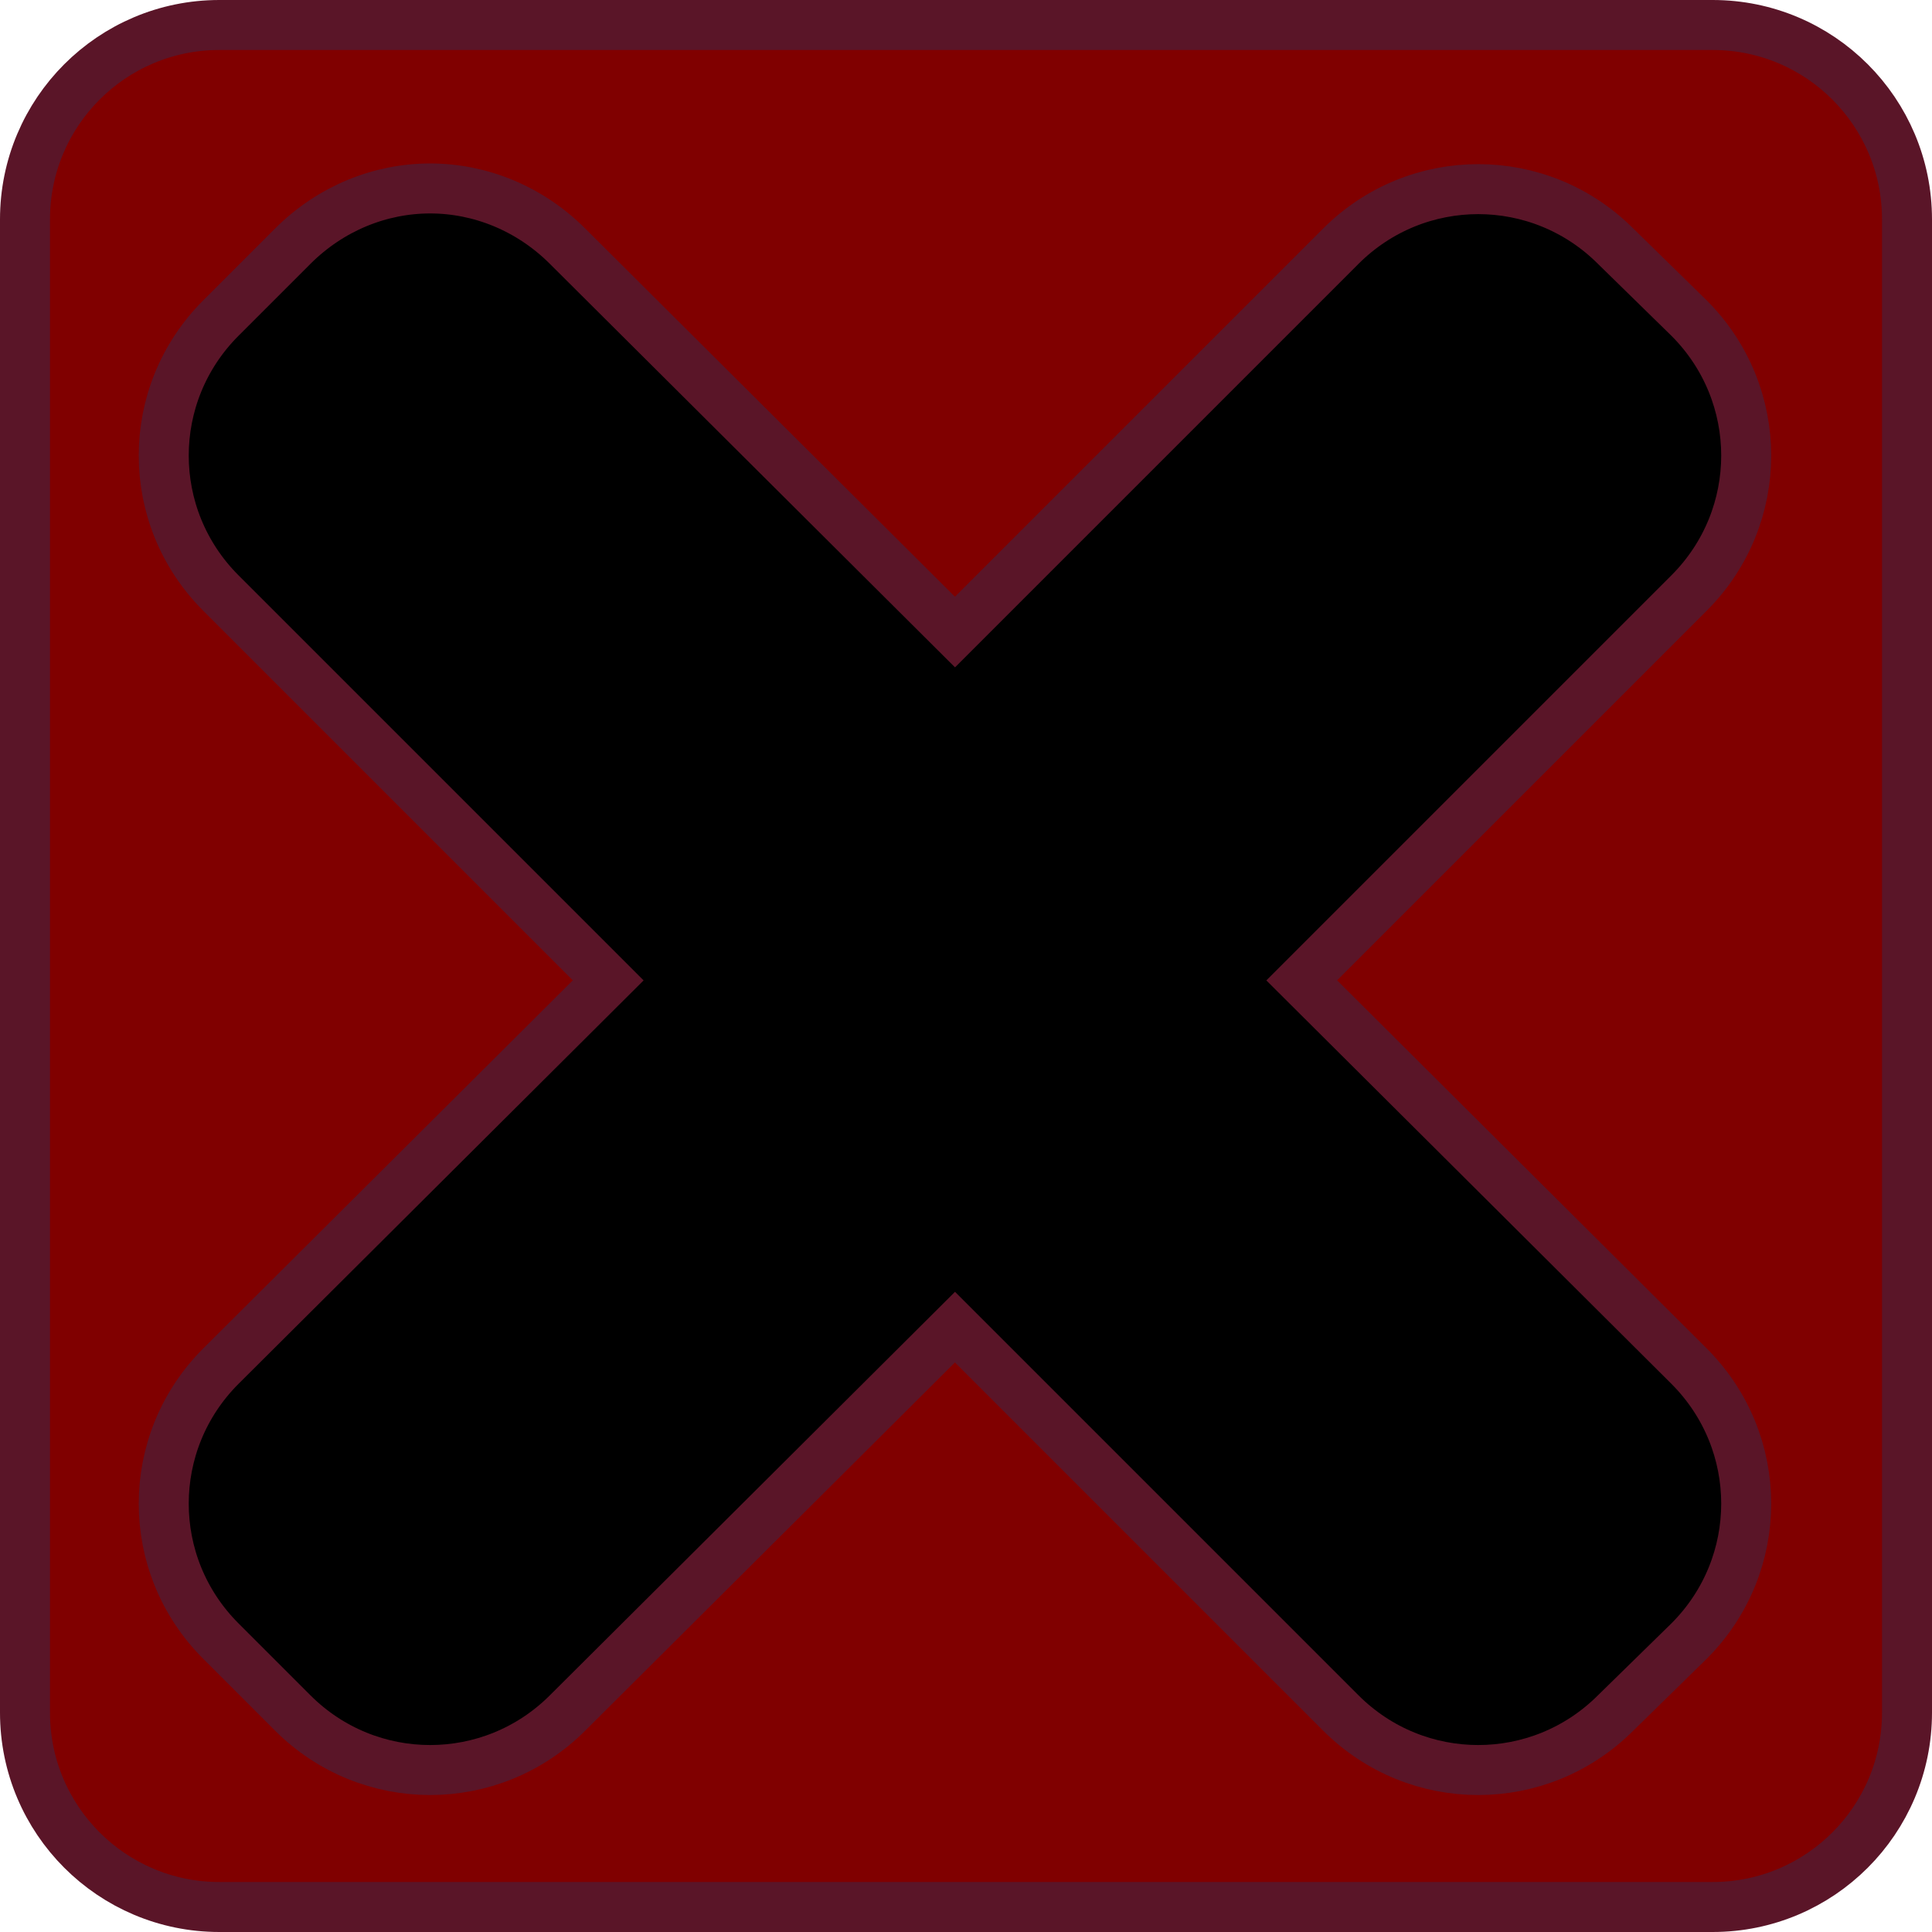
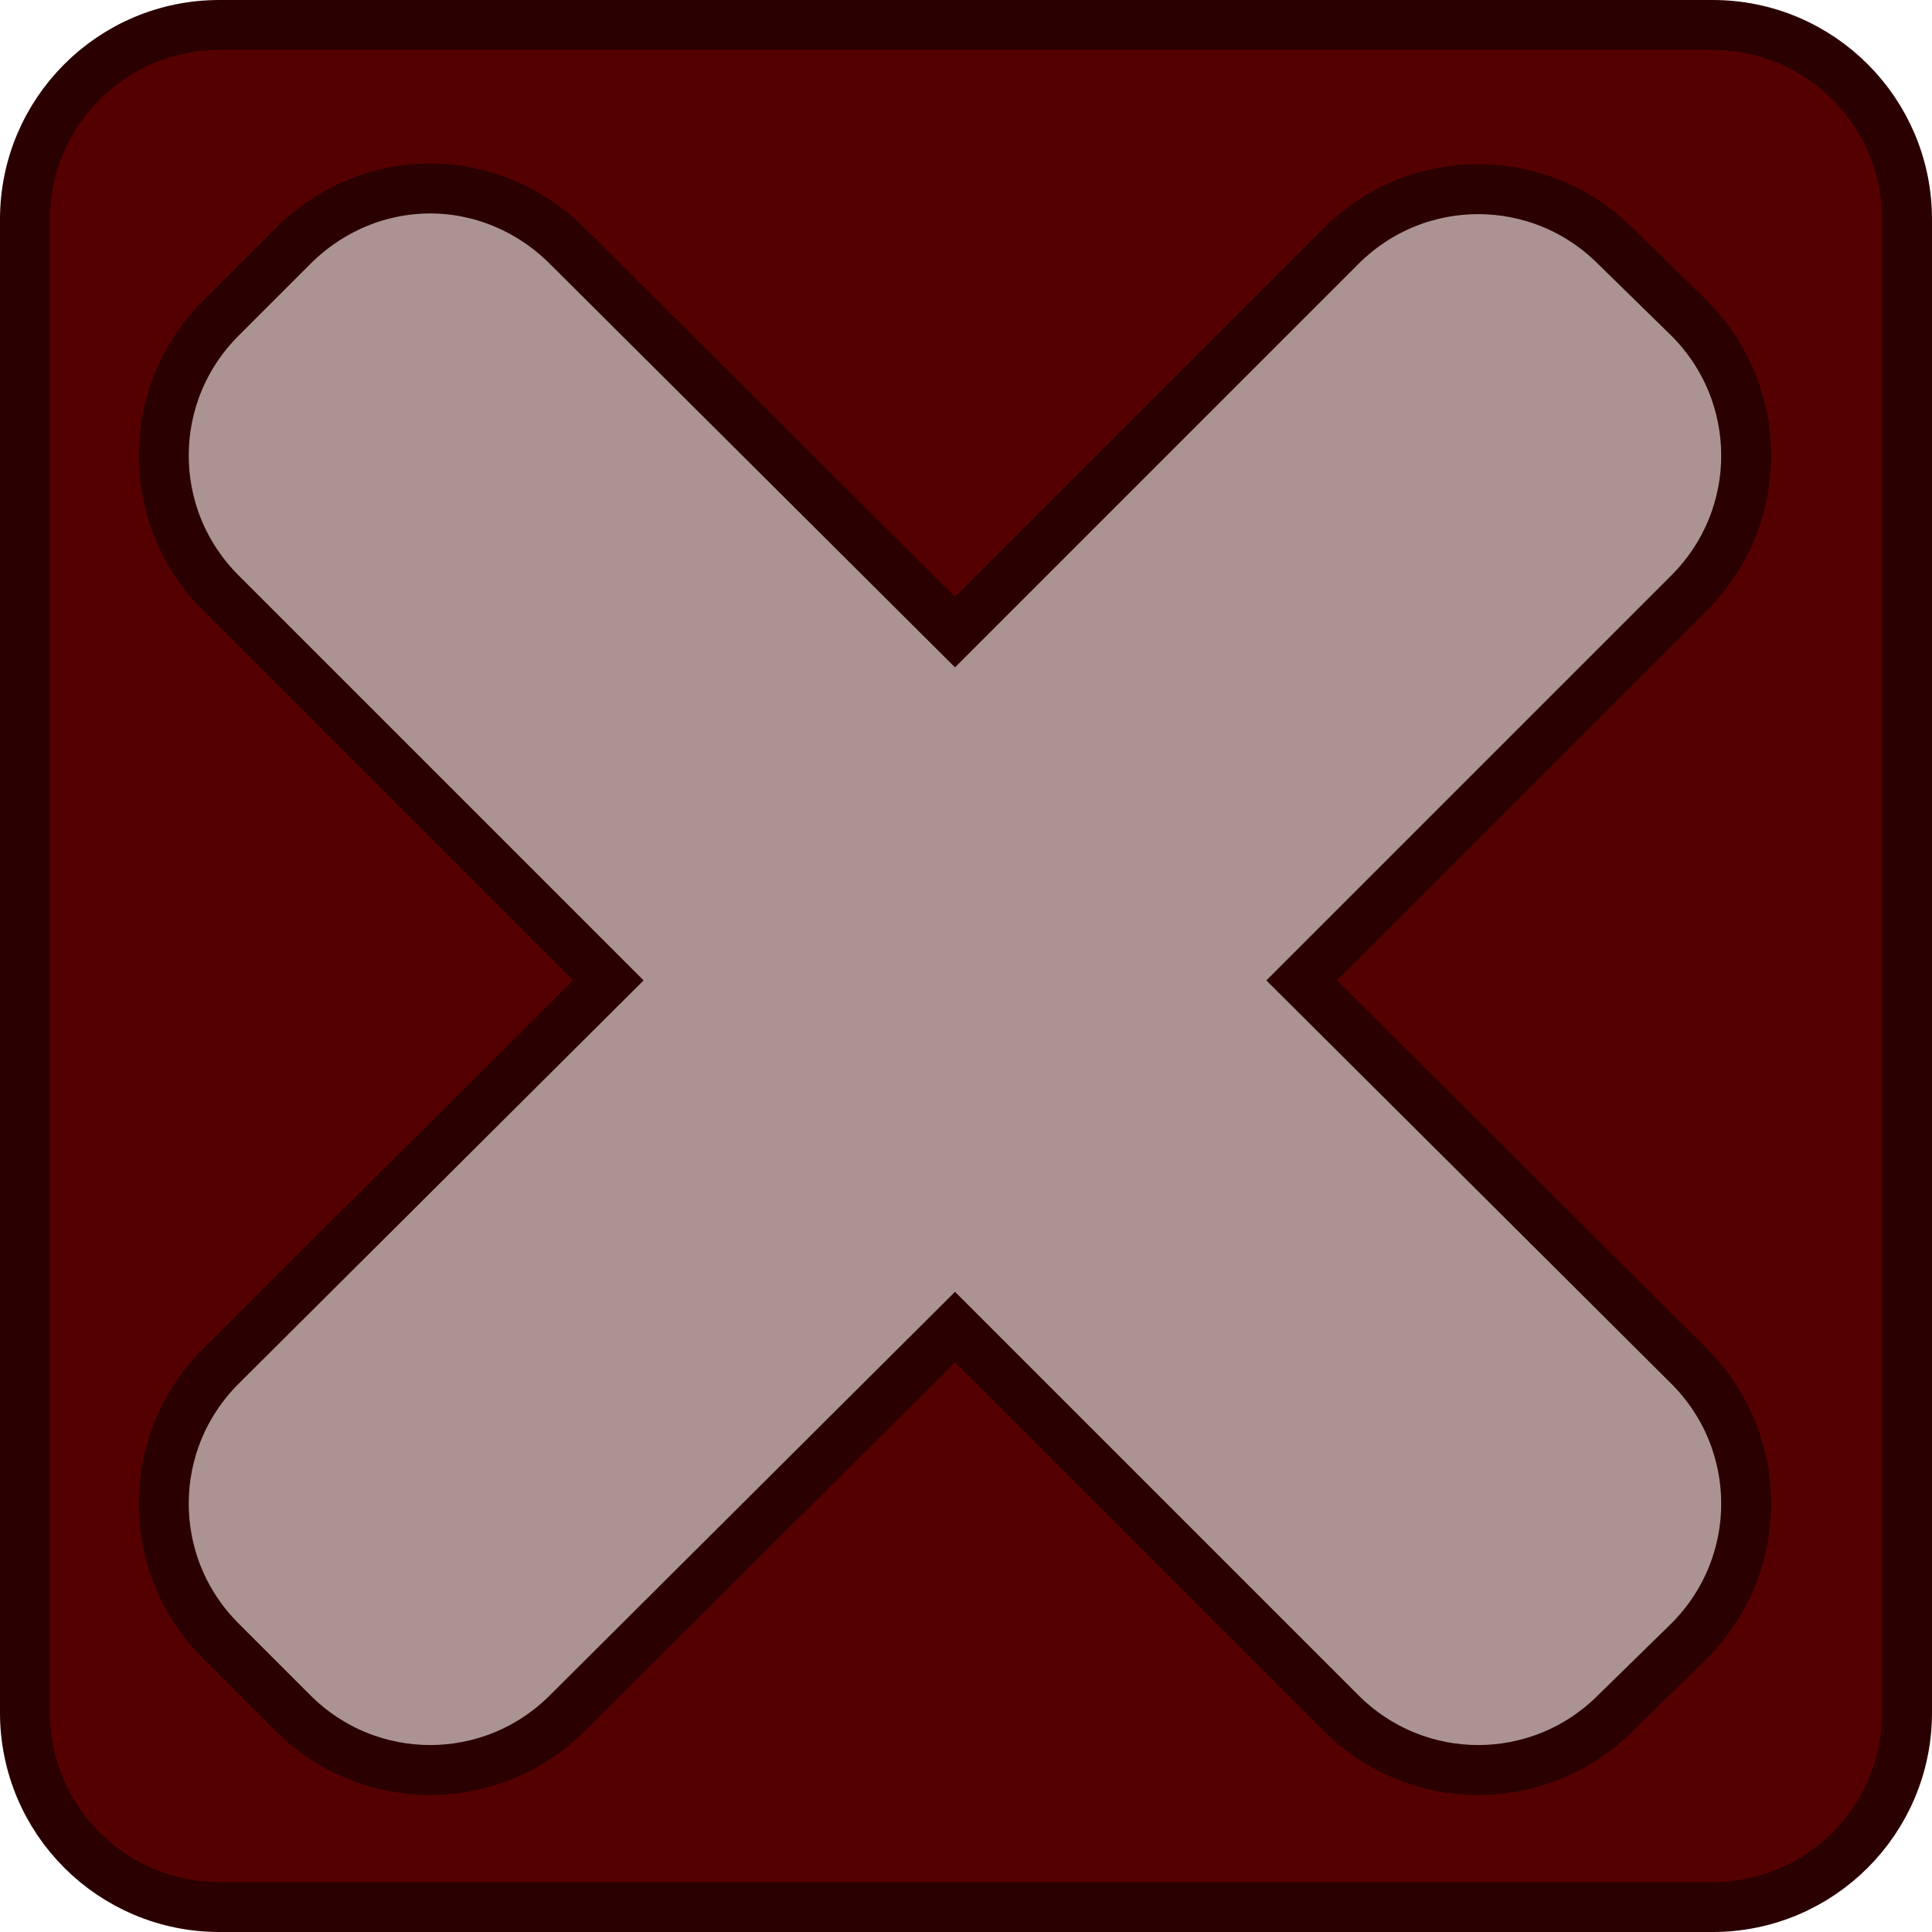
<svg xmlns="http://www.w3.org/2000/svg" width="48px" height="48px" id="svg2985" version="1.1">
  <defs id="defs2987" />
  <g id="layer1">
-     <rect style="color:#000000;fill:#800000;fill-opacity:1;fill-rule:nonzero;stroke:#5a1528;stroke-width:1.242;stroke-opacity:1;marker:none;visibility:visible;display:inline;overflow:visible;enable-background:accumulate" id="rect3765" width="46.758" height="46.758" x="0.621" y="0.621" ry="4.829" />
-     <path style="color:#000000;fill:#000000;fill-opacity:1;fill-rule:nonzero;stroke:#5a1528;stroke-width:1.242;stroke-opacity:1;marker:none;visibility:visible;display:inline;overflow:visible;enable-background:accumulate" d="m 10.687,4.682 c -1.235,0 -2.469,0.49 -3.415,1.436 L 5.487,7.903 c -1.892,1.892 -1.892,4.938 0,6.83 l 9.624,9.624 -9.624,9.585 c -1.892,1.892 -1.892,4.938 0,6.83 l 1.785,1.785 c 1.892,1.892 4.938,1.892 6.83,0 l 9.624,-9.585 9.585,9.585 c 1.892,1.892 4.938,1.892 6.83,0 l 1.824,-1.785 c 1.892,-1.892 1.892,-4.938 0,-6.83 l -9.624,-9.585 9.624,-9.624 c 1.892,-1.892 1.892,-4.938 0,-6.83 l -1.824,-1.785 c -1.892,-1.892 -4.938,-1.892 -6.83,0 L 23.726,15.703 14.102,6.118 C 13.156,5.172 11.921,4.682 10.687,4.682 z" id="rect2993" />
+     <rect style="color:#000000;fill:#550000;fill-opacity:1;fill-rule:nonzero;stroke:#2b0000;stroke-width:1.242;stroke-opacity:1;marker:none;visibility:visible;display:inline;overflow:visible;enable-background:accumulate" id="rect3765" width="46.758" height="46.758" x="0.621" y="0.621" ry="4.829" />
+     <path style="color:#000000;fill:#ac9393;fill-opacity:1;fill-rule:nonzero;stroke:#2b0000;stroke-width:1.242;stroke-opacity:1;marker:none;visibility:visible;display:inline;overflow:visible;enable-background:accumulate" d="m 10.687,4.682 c -1.235,0 -2.469,0.49 -3.415,1.436 L 5.487,7.903 c -1.892,1.892 -1.892,4.938 0,6.83 l 9.624,9.624 -9.624,9.585 c -1.892,1.892 -1.892,4.938 0,6.83 l 1.785,1.785 c 1.892,1.892 4.938,1.892 6.83,0 l 9.624,-9.585 9.585,9.585 c 1.892,1.892 4.938,1.892 6.83,0 l 1.824,-1.785 c 1.892,-1.892 1.892,-4.938 0,-6.83 l -9.624,-9.585 9.624,-9.624 c 1.892,-1.892 1.892,-4.938 0,-6.83 l -1.824,-1.785 c -1.892,-1.892 -4.938,-1.892 -6.83,0 L 23.726,15.703 14.102,6.118 C 13.156,5.172 11.921,4.682 10.687,4.682 z" id="rect2993" />
  </g>
</svg>
